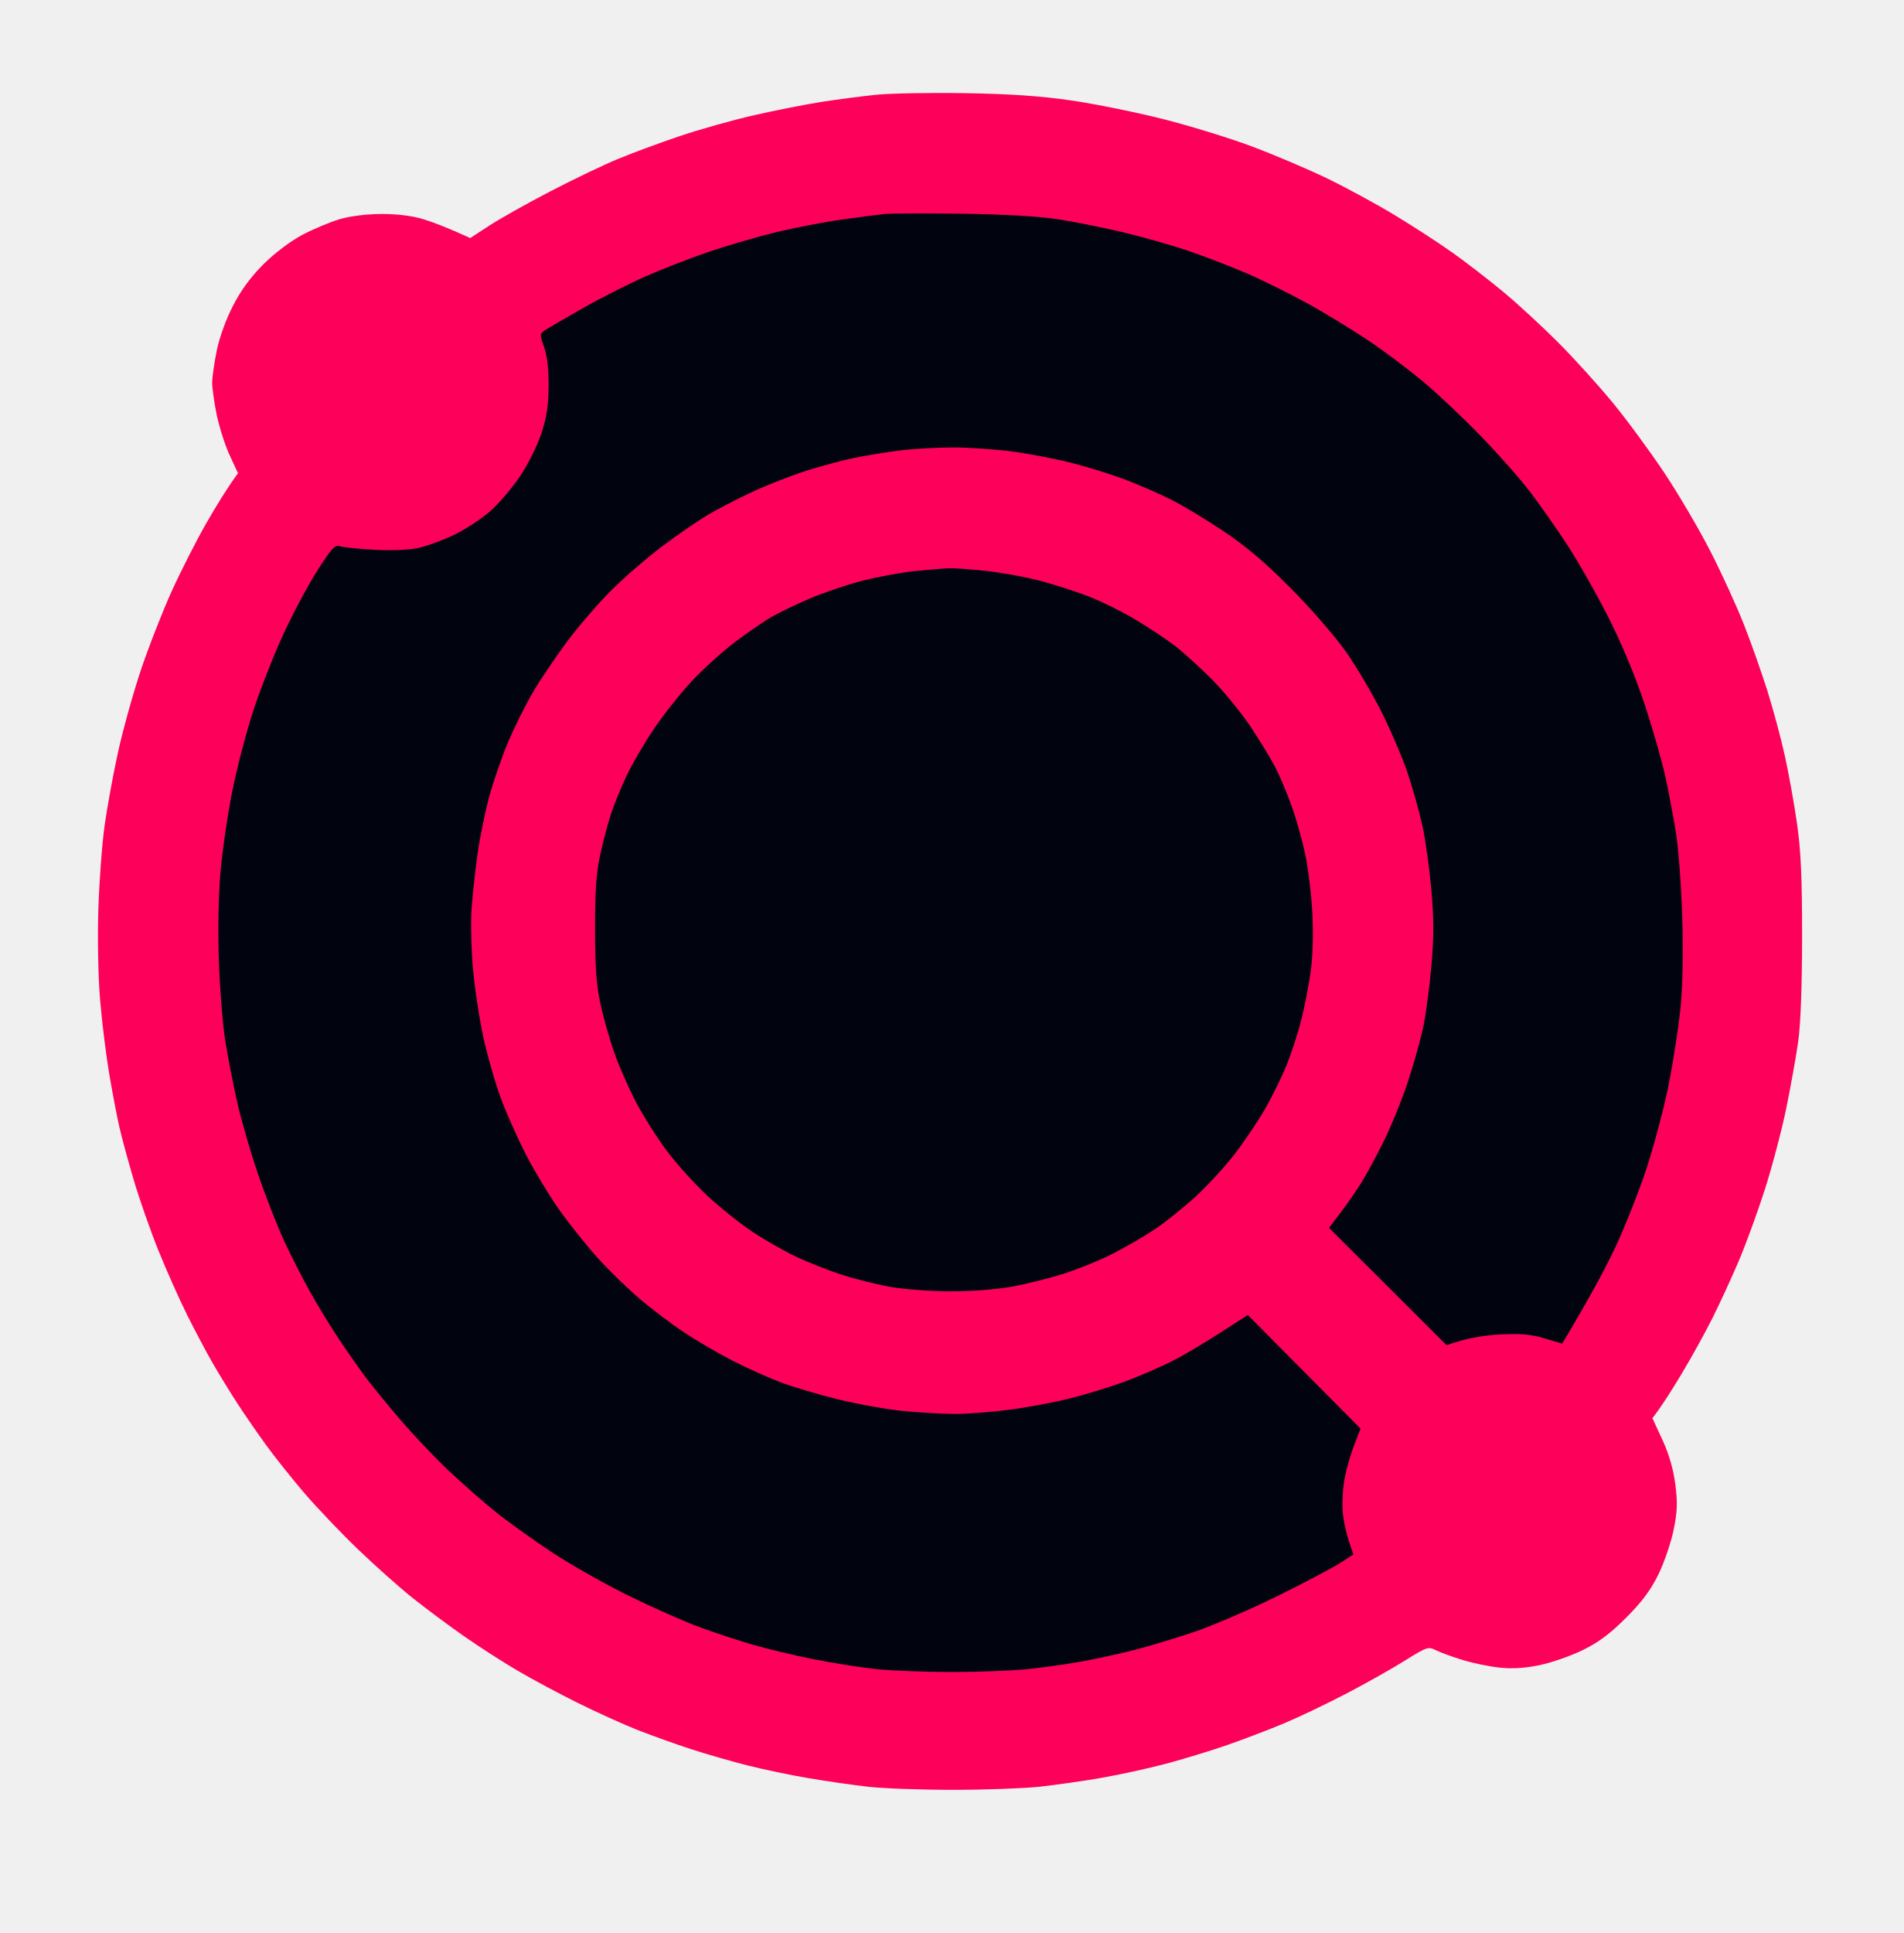
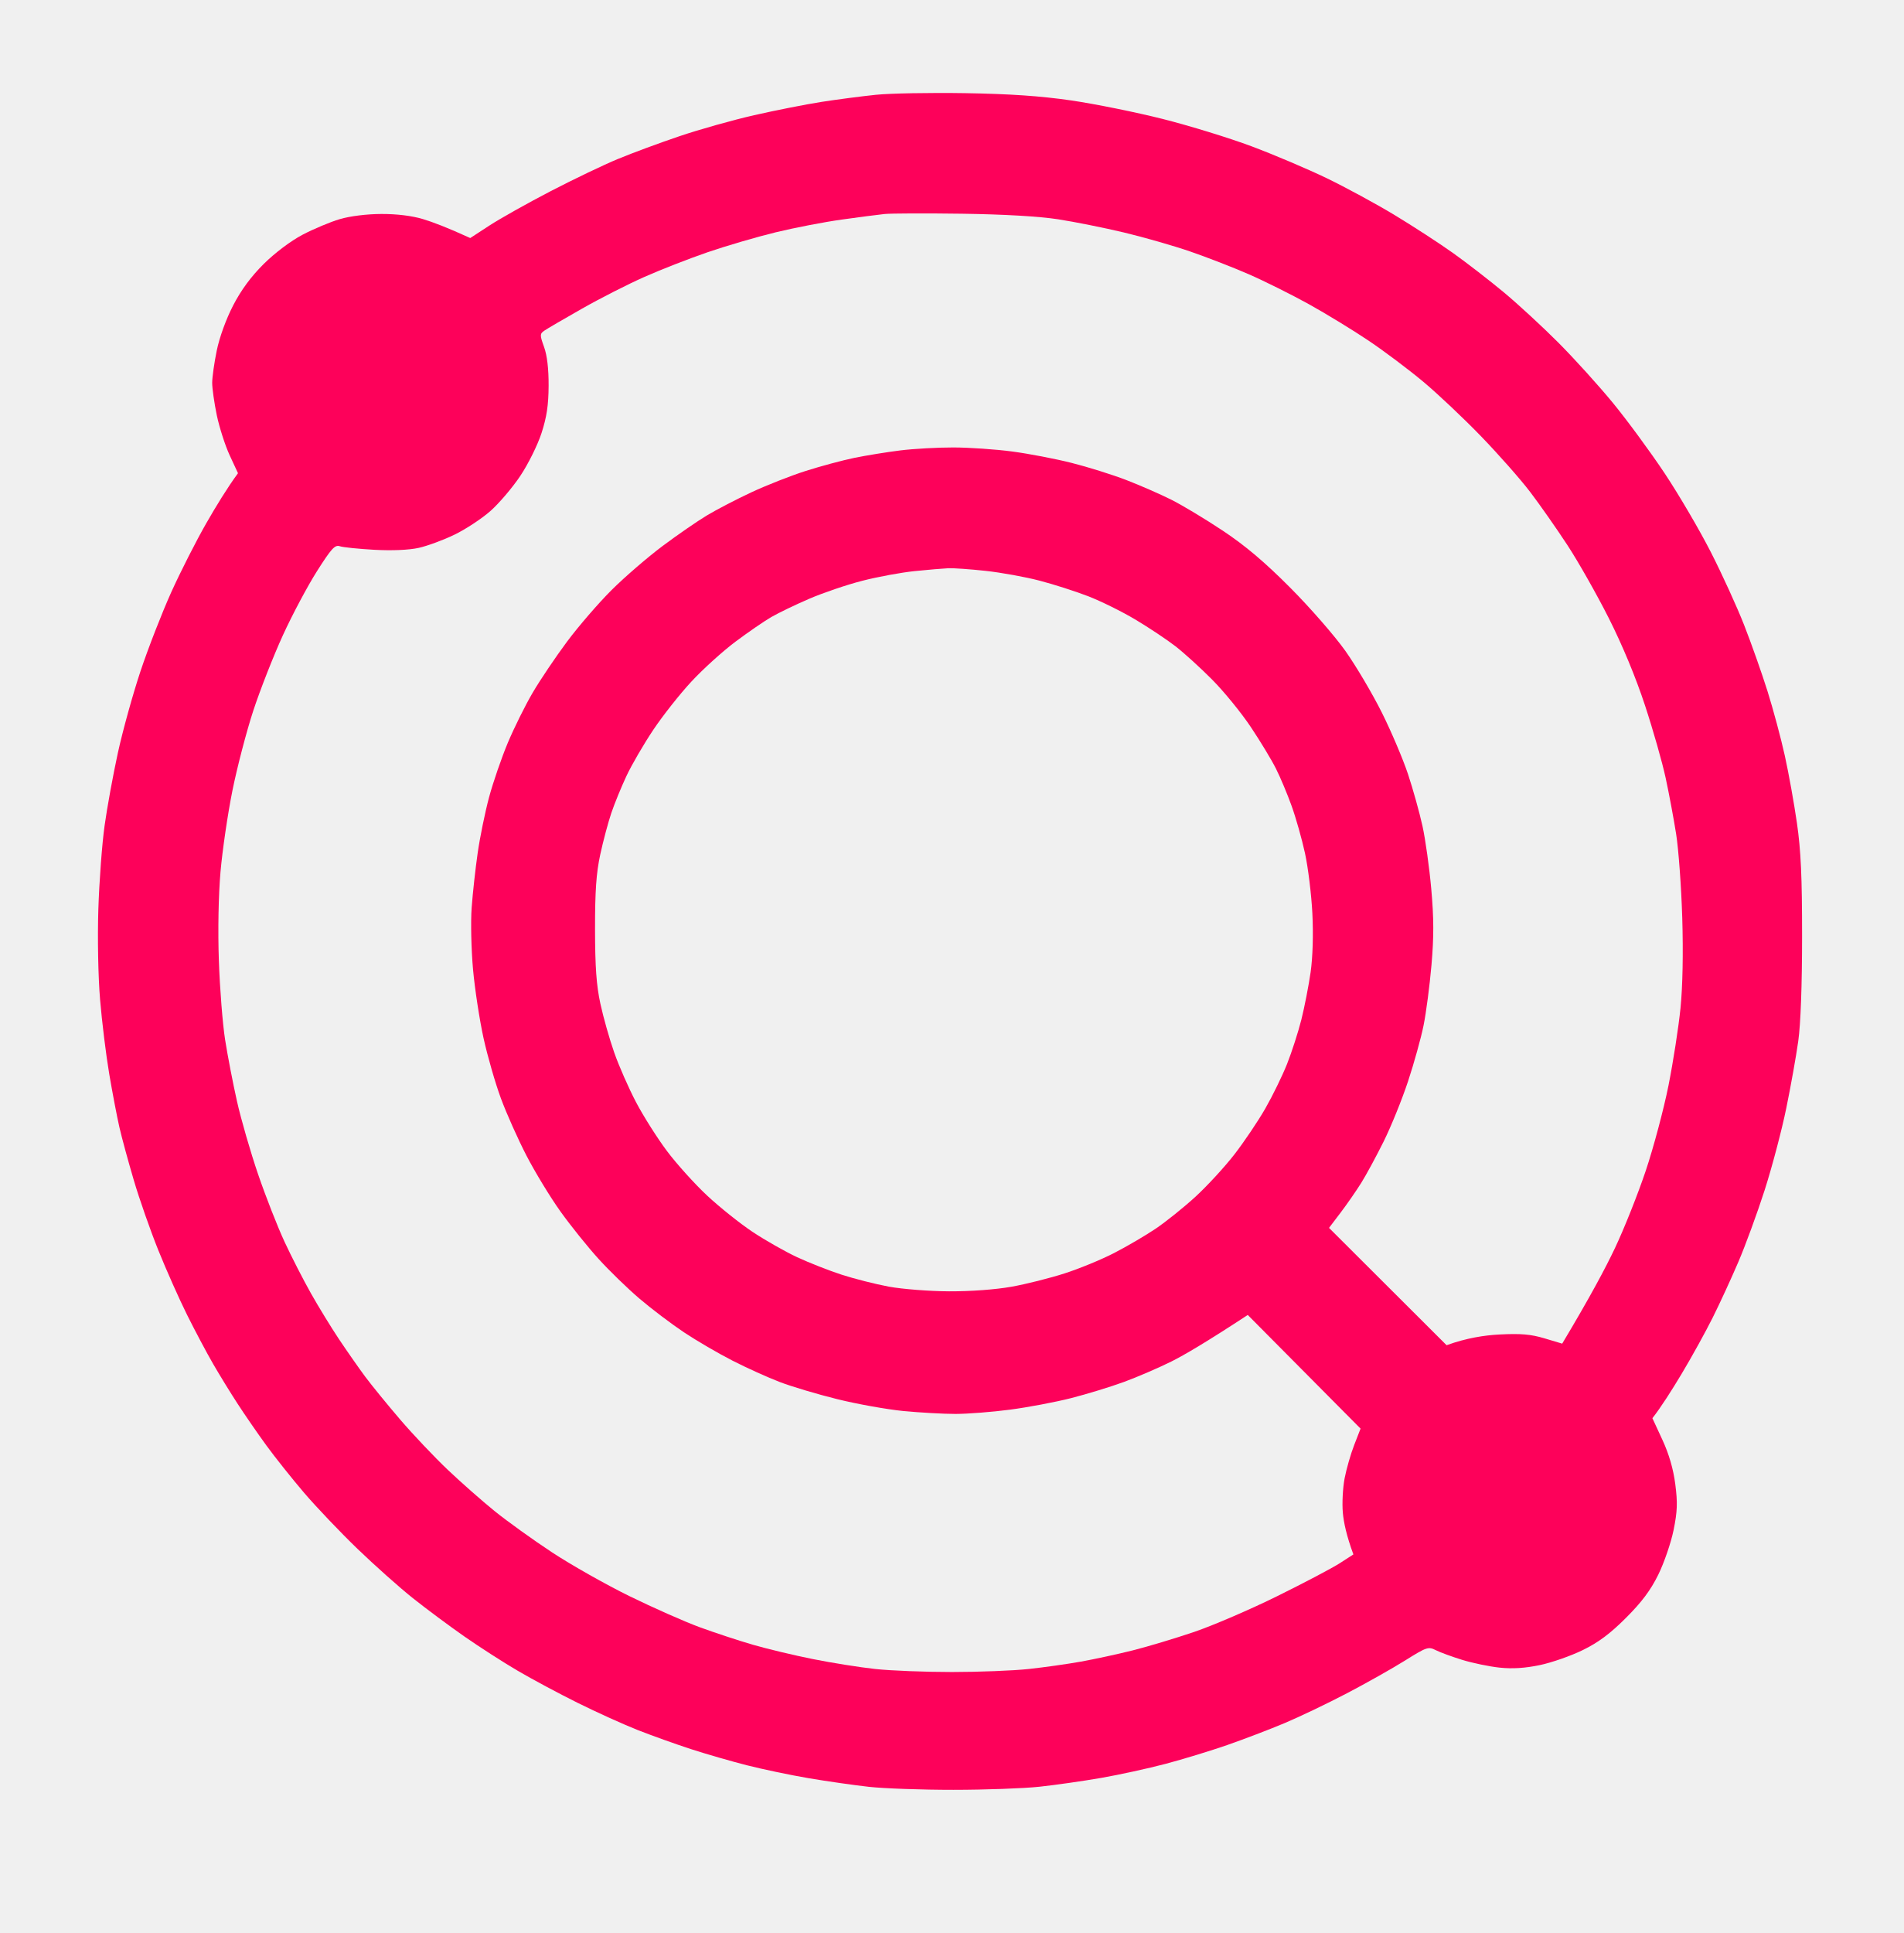
<svg xmlns="http://www.w3.org/2000/svg" version="1.2" viewBox="180 175 664 674" width="664" height="674">
-   <style>
- 		.s0 { fill: #01030e }
- 		.s1 { fill: #fd015a }
- 	</style>
-   <g id="img1">
-     <path id="Path 1" class="s1" d="m485.5 208.05c-4.95 0.51-13.5 1.62-19 2.48-5.5 0.86-16.07 2.95-23.5 4.64-7.43 1.69-19.13 4.98-26 7.31-6.88 2.32-16.55 5.9-21.5 7.95-4.95 2.04-15.52 7.11-23.5 11.25-7.98 4.14-17.54 9.51-21.25 11.92l-6.75 4.4c-8.14-3.73-13.2-5.62-16.5-6.61-3.81-1.15-9.1-1.8-14.5-1.78-5.1 0.02-10.9 0.74-14.5 1.8-3.3 0.97-9.13 3.42-12.97 5.43-4.11 2.16-9.64 6.32-13.52 10.16-4.43 4.39-7.9 9.09-10.7 14.5-2.46 4.76-4.78 11.14-5.72 15.75-0.88 4.26-1.59 9.32-1.59 11.25 0 1.93 0.72 6.99 1.6 11.25 0.89 4.26 2.91 10.56 4.5 14l2.9 6.25c-3.7 5.04-7.62 11.45-11.09 17.5-3.47 6.05-8.96 16.85-12.19 24-3.22 7.15-8.05 19.52-10.71 27.5-2.66 7.98-6.22 20.8-7.9 28.5-1.68 7.7-3.78 19.18-4.65 25.5-0.88 6.32-1.85 19.37-2.16 29-0.32 10.09-0.07 23.43 0.6 31.5 0.64 7.7 2.08 19.4 3.2 26 1.12 6.6 2.71 14.92 3.53 18.5 0.81 3.58 3.08 11.9 5.03 18.5 1.94 6.6 5.81 17.62 8.58 24.5 2.77 6.87 7.28 17 10.02 22.5 2.74 5.5 6.8 13.15 9.03 17 2.22 3.85 6.09 10.15 8.6 14 2.5 3.85 7 10.37 10.01 14.5 3 4.12 8.92 11.55 13.15 16.5 4.23 4.95 12.59 13.73 18.57 19.5 5.99 5.77 14.71 13.54 19.38 17.26 4.68 3.72 12.77 9.74 18 13.38 5.23 3.64 13.55 8.99 18.5 11.89 4.95 2.91 14.4 7.97 21 11.24 6.6 3.28 16.05 7.55 21 9.5 4.95 1.94 13.27 4.92 18.5 6.62 5.23 1.7 14 4.23 19.5 5.63 5.5 1.4 15.18 3.42 21.5 4.5 6.32 1.07 15.77 2.43 21 3.01 5.23 0.58 18.5 1.06 29.5 1.05 11 0 24.5-0.49 30-1.08 5.5-0.59 15.17-1.97 21.5-3.07 6.33-1.1 16.45-3.31 22.5-4.91 6.05-1.6 15.73-4.55 21.5-6.56 5.77-2.01 14.77-5.44 20-7.64 5.23-2.2 15.01-6.88 21.75-10.41 6.74-3.52 15.85-8.66 20.25-11.41 7.59-4.74 8.14-4.93 10.75-3.61 1.51 0.76 5.67 2.29 9.25 3.39 3.58 1.1 9.42 2.31 13 2.69 4.46 0.47 8.86 0.19 14-0.88 4.13-0.86 10.88-3.22 15-5.24 5.46-2.67 9.56-5.73 15.09-11.26 5.52-5.52 8.59-9.64 11.27-15.09 2.02-4.13 4.41-11.1 5.31-15.5 1.32-6.52 1.43-9.48 0.59-16-0.69-5.32-2.2-10.51-4.51-15.5l-3.47-7.5c3.04-3.88 6.75-9.73 10.21-15.5 3.46-5.77 8.31-14.55 10.78-19.5 2.48-4.95 6.52-13.73 8.99-19.5 2.47-5.77 6.59-17.02 9.16-25 2.56-7.98 5.95-20.8 7.53-28.5 1.58-7.7 3.47-18.27 4.2-23.5 0.84-5.99 1.33-19.48 1.33-36.5 0.01-20.71-0.41-29.91-1.79-39.5-0.99-6.88-2.89-17.45-4.23-23.5-1.33-6.05-4.06-16.18-6.04-22.5-1.99-6.33-5.65-16.68-8.13-23-2.47-6.33-7.71-17.8-11.64-25.5-3.92-7.7-11.19-20.09-16.14-27.53-4.96-7.44-13.06-18.47-18.01-24.49-4.95-6.03-13.5-15.48-19-20.99-5.5-5.52-14.05-13.41-19-17.53-4.95-4.12-12.94-10.3-17.75-13.73-4.81-3.43-14.04-9.42-20.5-13.32-6.46-3.9-17.15-9.69-23.75-12.87-6.6-3.17-18.3-8.14-26-11.02-7.7-2.89-21.65-7.18-31-9.54-9.35-2.36-23.75-5.27-32-6.47-10.7-1.55-21.31-2.27-37-2.53-12.1-0.19-26.05 0.06-31 0.57z" />
-     <path id="Path 2" fill-rule="evenodd" class="s0" d="m515.5 249.52c14.66 0.21 26.81 0.91 33.5 1.94 5.77 0.89 16.13 2.97 23 4.61 6.88 1.64 17.23 4.61 23 6.59 5.77 1.98 15 5.56 20.5 7.96 5.5 2.4 14.95 7.11 21 10.46 6.05 3.35 15.45 9.1 20.89 12.76 5.44 3.66 13.99 10.09 19 14.28 5.01 4.19 14.07 12.74 20.12 19 6.06 6.26 13.76 14.98 17.11 19.38 3.35 4.4 9.19 12.73 12.97 18.5 3.79 5.77 10.29 17.25 14.46 25.5 4.77 9.46 9.45 20.72 12.66 30.5 2.81 8.52 6.04 19.89 7.19 25.25 1.16 5.36 2.8 14.14 3.65 19.5 0.85 5.36 1.81 18.52 2.14 29.25 0.37 12.3 0.15 23.93-0.61 31.5-0.66 6.6-2.55 18.75-4.19 27-1.65 8.25-5.22 21.64-7.94 29.75-2.72 8.11-7.56 20.26-10.76 27-3.19 6.74-8.63 16.98-18.37 33.25l-6.16-1.84c-4.79-1.43-8.27-1.73-15.66-1.35-5.23 0.26-11.52 1.21-18.5 3.74l-41-40.91 4.04-5.32c2.22-2.93 5.44-7.57 7.16-10.32 1.73-2.75 5.26-9.27 7.86-14.5 2.59-5.23 6.42-14.67 8.51-21 2.09-6.33 4.53-15.1 5.41-19.5 0.89-4.4 2.13-13.85 2.75-21 0.86-9.86 0.84-16.26-0.07-26.5-0.66-7.43-2.04-17.32-3.07-22-1.03-4.68-3.29-12.77-5.02-18-1.73-5.23-5.84-14.9-9.13-21.5-3.29-6.6-9.01-16.27-12.71-21.5-3.7-5.23-12.35-15.15-19.23-22.05-8.91-8.96-15.66-14.66-23.5-19.88-6.05-4.02-14.15-8.9-18-10.83-3.85-1.93-10.94-5.03-15.75-6.88-4.81-1.85-13.36-4.53-19-5.95-5.64-1.43-14.98-3.22-20.75-3.98-5.77-0.77-15-1.4-20.5-1.41-5.5-0.01-13.82 0.45-18.5 1.03-4.68 0.58-11.88 1.75-16 2.59-4.13 0.85-11.77 2.9-17 4.57-5.23 1.66-13.77 5.03-19 7.47-5.23 2.45-12.2 6.07-15.5 8.06-3.3 1.98-10.26 6.79-15.47 10.68-5.2 3.9-13.19 10.79-17.75 15.33-4.55 4.54-11.55 12.64-15.54 18-3.99 5.36-9.37 13.35-11.95 17.75-2.59 4.4-6.49 12.27-8.69 17.5-2.19 5.23-5.13 13.77-6.54 19-1.4 5.23-3.2 14-3.98 19.5-0.79 5.5-1.73 14.05-2.09 19-0.36 4.95-0.14 14.62 0.48 21.5 0.62 6.87 2.28 17.67 3.67 24 1.4 6.33 4.12 15.77 6.06 21 1.93 5.23 5.95 14.23 8.94 20 2.99 5.77 8.33 14.55 11.88 19.5 3.55 4.95 9.5 12.35 13.22 16.44 3.72 4.1 10.13 10.33 14.26 13.85 4.12 3.52 11.1 8.8 15.5 11.74 4.4 2.93 12.05 7.4 17 9.92 4.95 2.53 12.37 5.88 16.5 7.45 4.12 1.58 13.12 4.26 20 5.96 6.87 1.7 17.23 3.56 23 4.13 5.77 0.56 13.99 1.02 18.25 1.02 4.26-0.01 12.81-0.67 19-1.49 6.19-0.81 15.75-2.61 21.25-4.01 5.5-1.4 13.83-3.95 18.5-5.66 4.67-1.72 12.1-4.92 16.5-7.11 4.4-2.19 12.2-6.75 26.66-16.24l39.34 39.63-2.21 5.69c-1.22 3.12-2.73 8.38-3.36 11.68-0.63 3.3-0.91 8.7-0.61 12 0.3 3.3 1.25 7.91 3.68 14.5l-4.75 3.06c-2.61 1.69-12.4 6.84-21.75 11.46-9.35 4.62-22.4 10.24-29 12.49-6.6 2.24-16.27 5.15-21.5 6.46-5.23 1.31-13.33 3.06-18 3.9-4.67 0.84-12.89 2-18.25 2.58-5.36 0.58-17.4 1.05-26.75 1.05-9.35 0-21.39-0.47-26.75-1.05-5.36-0.58-15.15-2.14-21.75-3.46-6.6-1.32-16.05-3.58-21-5.02-4.95-1.44-13.27-4.18-18.5-6.1-5.23-1.92-16.25-6.8-24.5-10.84-8.25-4.05-20.4-10.92-27-15.27-6.6-4.35-15.58-10.8-19.95-14.33-4.38-3.54-11.75-10.03-16.38-14.43-4.64-4.4-12.1-12.27-16.58-17.5-4.48-5.23-9.99-11.98-12.24-15-2.24-3.02-6.33-8.88-9.09-13-2.76-4.13-7.17-11.33-9.8-16-2.64-4.67-6.79-12.77-9.22-18-2.43-5.23-6.58-15.8-9.21-23.5-2.64-7.7-5.96-19.17-7.38-25.5-1.42-6.33-3.29-16-4.15-21.5-0.86-5.5-1.84-17.88-2.17-27.5-0.37-10.54-0.14-22.87 0.57-31 0.65-7.43 2.51-20.14 4.14-28.25 1.63-8.11 4.92-20.71 7.31-28 2.4-7.29 7.04-19.1 10.31-26.25 3.27-7.15 8.63-17.21 11.9-22.36 5.03-7.92 6.25-9.25 7.94-8.68 1.1 0.38 6.5 0.93 12 1.24 6.23 0.34 12.08 0.09 15.5-0.66 3.02-0.67 8.65-2.74 12.5-4.61 3.85-1.86 9.48-5.56 12.5-8.22 3.02-2.66 7.73-8.19 10.46-12.28 2.75-4.11 6.05-10.78 7.4-14.93 1.82-5.61 2.44-9.77 2.47-16.5 0.03-5.88-0.52-10.56-1.58-13.5-1.51-4.19-1.5-4.58 0.06-5.69 0.93-0.65 6.87-4.12 13.19-7.7 6.32-3.59 16.11-8.57 21.75-11.06 5.64-2.5 15.54-6.37 22-8.59 6.46-2.22 17.15-5.34 23.75-6.95 6.6-1.6 16.95-3.6 23-4.44 6.05-0.85 12.8-1.72 15-1.95 2.2-0.23 14.35-0.27 27-0.1zm-4.75 123.61c1.79-0.07 7.64 0.34 13 0.92 5.36 0.58 13.8 2.11 18.75 3.4 4.95 1.29 12.6 3.74 17 5.44 4.4 1.7 11.83 5.37 16.5 8.16 4.67 2.79 10.94 6.96 13.91 9.26 2.98 2.31 8.77 7.56 12.86 11.69 4.09 4.12 10.15 11.55 13.45 16.5 3.31 4.95 7.26 11.48 8.77 14.5 1.52 3.02 3.98 8.87 5.46 13 1.49 4.12 3.59 11.55 4.67 16.5 1.08 4.95 2.24 14.4 2.57 21 0.37 7.39 0.13 15.26-0.61 20.5-0.67 4.67-2.12 12.1-3.22 16.5-1.11 4.4-3.36 11.37-5 15.5-1.64 4.12-5.05 11.1-7.57 15.5-2.52 4.4-7.37 11.6-10.77 16-3.41 4.4-9.54 11.05-13.61 14.79-4.08 3.73-10.33 8.75-13.91 11.16-3.58 2.4-10.1 6.22-14.5 8.48-4.4 2.27-12.16 5.46-17.25 7.09-5.09 1.64-13.41 3.73-18.5 4.64-5.56 0.99-14.24 1.63-21.75 1.6-6.88-0.03-16.32-0.77-21-1.63-4.68-0.87-12.1-2.75-16.5-4.18-4.4-1.43-11.38-4.17-15.5-6.09-4.13-1.92-11.1-5.88-15.5-8.8-4.4-2.93-11.55-8.64-15.89-12.69-4.34-4.05-10.64-11.04-14-15.52-3.36-4.48-8.21-12.13-10.77-17-2.56-4.87-6-12.68-7.63-17.35-1.64-4.67-3.81-12.33-4.82-17-1.39-6.41-1.85-12.8-1.87-26-0.01-13.29 0.42-19.55 1.81-26 1.01-4.68 2.75-11.2 3.86-14.5 1.12-3.3 3.51-9.15 5.32-13 1.81-3.85 6-11.05 9.31-16 3.31-4.95 9.31-12.55 13.35-16.89 4.03-4.34 10.93-10.58 15.33-13.87 4.4-3.29 10.02-7.16 12.5-8.59 2.48-1.44 8.44-4.31 13.25-6.38 4.81-2.07 13.14-4.9 18.5-6.27 5.36-1.38 13.57-2.89 18.25-3.37 4.68-0.47 9.96-0.92 11.75-1z" />
-   </g>
+   <defs>
+     <mask id="m">
+       <rect x="0" y="0" width="1024" height="1024" fill="white" />
+       <path fill="black" fill-rule="evenodd" d="m515.5 249.52c14.66 0.21 26.81 0.91 33.5 1.94 5.77 0.89 16.13 2.97 23 4.61 6.88 1.64 17.23 4.61 23 6.59 5.77 1.98 15 5.56 20.5 7.96 5.5 2.4 14.95 7.11 21 10.46 6.05 3.35 15.45 9.1 20.89 12.76 5.44 3.66 13.99 10.09 19 14.28 5.01 4.19 14.07 12.74 20.12 19 6.06 6.26 13.76 14.98 17.11 19.38 3.35 4.4 9.19 12.73 12.97 18.5 3.79 5.77 10.29 17.25 14.46 25.5 4.77 9.46 9.45 20.72 12.66 30.5 2.81 8.52 6.04 19.89 7.19 25.25 1.16 5.36 2.8 14.14 3.65 19.5 0.85 5.36 1.81 18.52 2.14 29.25 0.37 12.3 0.15 23.93-0.61 31.5-0.66 6.6-2.55 18.75-4.19 27-1.65 8.25-5.22 21.64-7.94 29.75-2.72 8.11-7.56 20.26-10.76 27-3.19 6.74-8.63 16.98-18.37 33.25l-6.16-1.84c-4.79-1.43-8.27-1.73-15.66-1.35-5.23 0.26-11.52 1.21-18.5 3.74l-41-40.91 4.04-5.32c2.22-2.93 5.44-7.57 7.16-10.32 1.73-2.75 5.26-9.27 7.86-14.5 2.59-5.23 6.42-14.67 8.51-21 2.09-6.33 4.53-15.1 5.41-19.5 0.89-4.4 2.13-13.85 2.75-21 0.86-9.86 0.84-16.26-0.07-26.5-0.66-7.43-2.04-17.32-3.07-22-1.03-4.68-3.29-12.77-5.02-18-1.73-5.23-5.84-14.9-9.13-21.5-3.29-6.6-9.01-16.27-12.71-21.5-3.7-5.23-12.35-15.15-19.23-22.05-8.91-8.96-15.66-14.66-23.5-19.88-6.05-4.02-14.15-8.9-18-10.83-3.85-1.93-10.94-5.03-15.75-6.88-4.81-1.85-13.36-4.53-19-5.95-5.64-1.43-14.98-3.22-20.75-3.98-5.77-0.77-15-1.4-20.5-1.41-5.5-0.01-13.82 0.45-18.5 1.03-4.68 0.58-11.88 1.75-16 2.59-4.13 0.85-11.77 2.9-17 4.57-5.23 1.66-13.77 5.03-19 7.47-5.23 2.45-12.2 6.07-15.5 8.06-3.3 1.98-10.26 6.79-15.47 10.68-5.2 3.9-13.19 10.79-17.75 15.33-4.55 4.54-11.55 12.64-15.54 18-3.99 5.36-9.37 13.35-11.95 17.75-2.59 4.4-6.49 12.27-8.69 17.5-2.19 5.23-5.13 13.77-6.54 19-1.4 5.23-3.2 14-3.98 19.5-0.79 5.5-1.73 14.05-2.09 19-0.36 4.95-0.14 14.62 0.48 21.5 0.62 6.87 2.28 17.67 3.67 24 1.4 6.33 4.12 15.77 6.06 21 1.93 5.23 5.95 14.23 8.94 20 2.99 5.77 8.33 14.55 11.88 19.5 3.55 4.95 9.5 12.35 13.22 16.44 3.72 4.1 10.13 10.33 14.26 13.85 4.12 3.52 11.1 8.8 15.5 11.74 4.4 2.93 12.05 7.4 17 9.92 4.95 2.53 12.37 5.88 16.5 7.45 4.12 1.58 13.12 4.26 20 5.96 6.87 1.7 17.23 3.56 23 4.13 5.77 0.56 13.99 1.02 18.25 1.02 4.26-0.01 12.81-0.67 19-1.49 6.19-0.81 15.75-2.61 21.25-4.01 5.5-1.4 13.83-3.95 18.5-5.66 4.67-1.72 12.1-4.92 16.5-7.11 4.4-2.19 12.2-6.75 26.66-16.24l39.34 39.63-2.21 5.69c-1.22 3.12-2.73 8.38-3.36 11.68-0.63 3.3-0.91 8.7-0.61 12 0.3 3.3 1.25 7.91 3.68 14.5l-4.75 3.06c-2.61 1.69-12.4 6.84-21.75 11.46-9.35 4.62-22.4 10.24-29 12.49-6.6 2.24-16.27 5.15-21.5 6.46-5.23 1.31-13.33 3.06-18 3.9-4.67 0.84-12.89 2-18.25 2.58-5.36 0.58-17.4 1.05-26.75 1.05-9.35 0-21.39-0.47-26.75-1.05-5.36-0.58-15.15-2.14-21.75-3.46-6.6-1.32-16.05-3.58-21-5.02-4.95-1.44-13.27-4.18-18.5-6.1-5.23-1.92-16.25-6.8-24.5-10.84-8.25-4.05-20.4-10.92-27-15.27-6.6-4.35-15.58-10.8-19.95-14.33-4.38-3.54-11.75-10.03-16.38-14.43-4.64-4.4-12.1-12.27-16.58-17.5-4.48-5.23-9.99-11.98-12.24-15-2.24-3.02-6.33-8.88-9.09-13-2.76-4.13-7.17-11.33-9.8-16-2.64-4.67-6.79-12.77-9.22-18-2.43-5.23-6.58-15.8-9.21-23.5-2.64-7.7-5.96-19.17-7.38-25.5-1.42-6.33-3.29-16-4.15-21.5-0.86-5.5-1.84-17.88-2.17-27.5-0.37-10.54-0.14-22.87 0.57-31 0.65-7.43 2.51-20.14 4.14-28.25 1.63-8.11 4.92-20.71 7.31-28 2.4-7.29 7.04-19.1 10.31-26.25 3.27-7.15 8.63-17.21 11.9-22.36 5.03-7.92 6.25-9.25 7.94-8.68 1.1 0.38 6.5 0.93 12 1.24 6.23 0.34 12.08 0.09 15.5-0.66 3.02-0.67 8.65-2.74 12.5-4.61 3.85-1.86 9.48-5.56 12.5-8.22 3.02-2.66 7.73-8.19 10.46-12.28 2.75-4.11 6.05-10.78 7.4-14.93 1.82-5.61 2.44-9.77 2.47-16.5 0.03-5.88-0.52-10.56-1.58-13.5-1.51-4.19-1.5-4.58 0.06-5.69 0.93-0.65 6.87-4.12 13.19-7.7 6.32-3.59 16.11-8.57 21.75-11.06 5.64-2.5 15.54-6.37 22-8.59 6.46-2.22 17.15-5.34 23.75-6.95 6.6-1.6 16.95-3.6 23-4.44 6.05-0.85 12.8-1.72 15-1.95 2.2-0.23 14.35-0.27 27-0.1zm-4.75 123.61c1.79-0.07 7.64 0.34 13 0.92 5.36 0.58 13.8 2.11 18.75 3.4 4.95 1.29 12.6 3.74 17 5.44 4.4 1.7 11.83 5.37 16.5 8.16 4.67 2.79 10.94 6.96 13.91 9.26 2.98 2.31 8.77 7.56 12.86 11.69 4.09 4.12 10.15 11.55 13.45 16.5 3.31 4.95 7.26 11.48 8.77 14.5 1.52 3.02 3.98 8.87 5.46 13 1.49 4.12 3.59 11.55 4.67 16.5 1.08 4.95 2.24 14.4 2.57 21 0.37 7.39 0.13 15.26-0.61 20.5-0.67 4.67-2.12 12.1-3.22 16.5-1.11 4.4-3.36 11.37-5 15.5-1.64 4.12-5.05 11.1-7.57 15.5-2.52 4.4-7.37 11.6-10.77 16-3.41 4.4-9.54 11.05-13.61 14.79-4.08 3.73-10.33 8.75-13.91 11.16-3.58 2.4-10.1 6.22-14.5 8.48-4.4 2.27-12.16 5.46-17.25 7.09-5.09 1.64-13.41 3.73-18.5 4.64-5.56 0.99-14.24 1.63-21.75 1.6-6.88-0.03-16.32-0.77-21-1.63-4.68-0.87-12.1-2.75-16.5-4.18-4.4-1.43-11.38-4.17-15.5-6.09-4.13-1.92-11.1-5.88-15.5-8.8-4.4-2.93-11.55-8.64-15.89-12.69-4.34-4.05-10.64-11.04-14-15.52-3.36-4.48-8.21-12.13-10.77-17-2.56-4.87-6-12.68-7.63-17.35-1.64-4.67-3.81-12.33-4.82-17-1.39-6.41-1.85-12.8-1.87-26-0.01-13.29 0.42-19.55 1.81-26 1.01-4.68 2.75-11.2 3.86-14.5 1.12-3.3 3.51-9.15 5.32-13 1.81-3.85 6-11.05 9.31-16 3.31-4.95 9.31-12.55 13.35-16.89 4.03-4.34 10.93-10.58 15.33-13.87 4.4-3.29 10.02-7.16 12.5-8.59 2.48-1.44 8.44-4.31 13.25-6.38 4.81-2.07 13.14-4.9 18.5-6.27 5.36-1.38 13.57-2.89 18.25-3.37 4.68-0.47 9.96-0.92 11.75-1z" />
+     </mask>
+   </defs>
+   <path fill="#fd015a" mask="url(#m)" d="m485.5 208.05c-4.95 0.51-13.5 1.62-19 2.48-5.5 0.86-16.07 2.95-23.5 4.64-7.43 1.69-19.13 4.98-26 7.31-6.88 2.32-16.55 5.9-21.5 7.95-4.95 2.04-15.52 7.11-23.5 11.25-7.98 4.14-17.54 9.51-21.25 11.92l-6.75 4.4c-8.14-3.73-13.2-5.62-16.5-6.61-3.81-1.15-9.1-1.8-14.5-1.78-5.1 0.02-10.9 0.74-14.5 1.8-3.3 0.97-9.13 3.42-12.97 5.43-4.11 2.16-9.64 6.32-13.52 10.16-4.43 4.39-7.9 9.09-10.7 14.5-2.46 4.76-4.78 11.14-5.72 15.75-0.88 4.26-1.59 9.32-1.59 11.25 0 1.93 0.72 6.99 1.6 11.25 0.89 4.26 2.91 10.56 4.5 14l2.9 6.25c-3.7 5.04-7.62 11.45-11.09 17.5-3.47 6.05-8.96 16.85-12.19 24-3.22 7.15-8.05 19.52-10.71 27.5-2.66 7.98-6.22 20.8-7.9 28.5-1.68 7.7-3.78 19.18-4.65 25.5-0.88 6.32-1.85 19.37-2.16 29-0.32 10.09-0.07 23.43 0.6 31.5 0.64 7.7 2.08 19.4 3.2 26 1.12 6.6 2.71 14.92 3.53 18.5 0.81 3.58 3.08 11.9 5.03 18.5 1.94 6.6 5.81 17.62 8.58 24.5 2.77 6.87 7.28 17 10.02 22.5 2.74 5.5 6.8 13.15 9.03 17 2.22 3.85 6.09 10.15 8.6 14 2.5 3.85 7 10.37 10.01 14.5 3 4.12 8.92 11.55 13.15 16.5 4.23 4.95 12.59 13.73 18.57 19.5 5.99 5.77 14.71 13.54 19.38 17.26 4.68 3.72 12.77 9.74 18 13.38 5.23 3.64 13.55 8.99 18.5 11.89 4.95 2.91 14.4 7.97 21 11.24 6.6 3.28 16.05 7.55 21 9.5 4.95 1.94 13.27 4.92 18.5 6.62 5.23 1.7 14 4.23 19.5 5.63 5.5 1.4 15.18 3.42 21.5 4.5 6.32 1.07 15.77 2.43 21 3.01 5.23 0.58 18.5 1.06 29.5 1.05 11 0 24.5-0.49 30-1.08 5.5-0.59 15.17-1.97 21.5-3.07 6.33-1.1 16.45-3.31 22.5-4.91 6.05-1.6 15.73-4.55 21.5-6.56 5.77-2.01 14.77-5.44 20-7.64 5.23-2.2 15.01-6.88 21.75-10.41 6.74-3.52 15.85-8.66 20.25-11.41 7.59-4.74 8.14-4.93 10.75-3.61 1.51 0.76 5.67 2.29 9.25 3.39 3.58 1.1 9.42 2.31 13 2.69 4.46 0.47 8.86 0.19 14-0.88 4.13-0.86 10.88-3.22 15-5.24 5.46-2.67 9.56-5.73 15.09-11.26 5.52-5.52 8.59-9.64 11.27-15.09 2.02-4.13 4.41-11.1 5.31-15.5 1.32-6.52 1.43-9.48 0.59-16-0.69-5.32-2.2-10.51-4.51-15.5l-3.47-7.5c3.04-3.88 6.75-9.73 10.21-15.5 3.46-5.77 8.31-14.55 10.78-19.5 2.48-4.95 6.52-13.73 8.99-19.5 2.47-5.77 6.59-17.02 9.16-25 2.56-7.98 5.95-20.8 7.53-28.5 1.58-7.7 3.47-18.27 4.2-23.5 0.84-5.99 1.33-19.48 1.33-36.5 0.01-20.71-0.41-29.91-1.79-39.5-0.99-6.88-2.89-17.45-4.23-23.5-1.33-6.05-4.06-16.18-6.04-22.5-1.99-6.33-5.65-16.68-8.13-23-2.47-6.33-7.71-17.8-11.64-25.5-3.92-7.7-11.19-20.09-16.14-27.53-4.96-7.44-13.06-18.47-18.01-24.49-4.95-6.03-13.5-15.48-19-20.99-5.5-5.52-14.05-13.41-19-17.53-4.95-4.12-12.94-10.3-17.75-13.73-4.81-3.43-14.04-9.42-20.5-13.32-6.46-3.9-17.15-9.69-23.75-12.87-6.6-3.17-18.3-8.14-26-11.02-7.7-2.89-21.65-7.18-31-9.54-9.35-2.36-23.75-5.27-32-6.47-10.7-1.55-21.31-2.27-37-2.53-12.1-0.19-26.05 0.06-31 0.57z" />
</svg>
